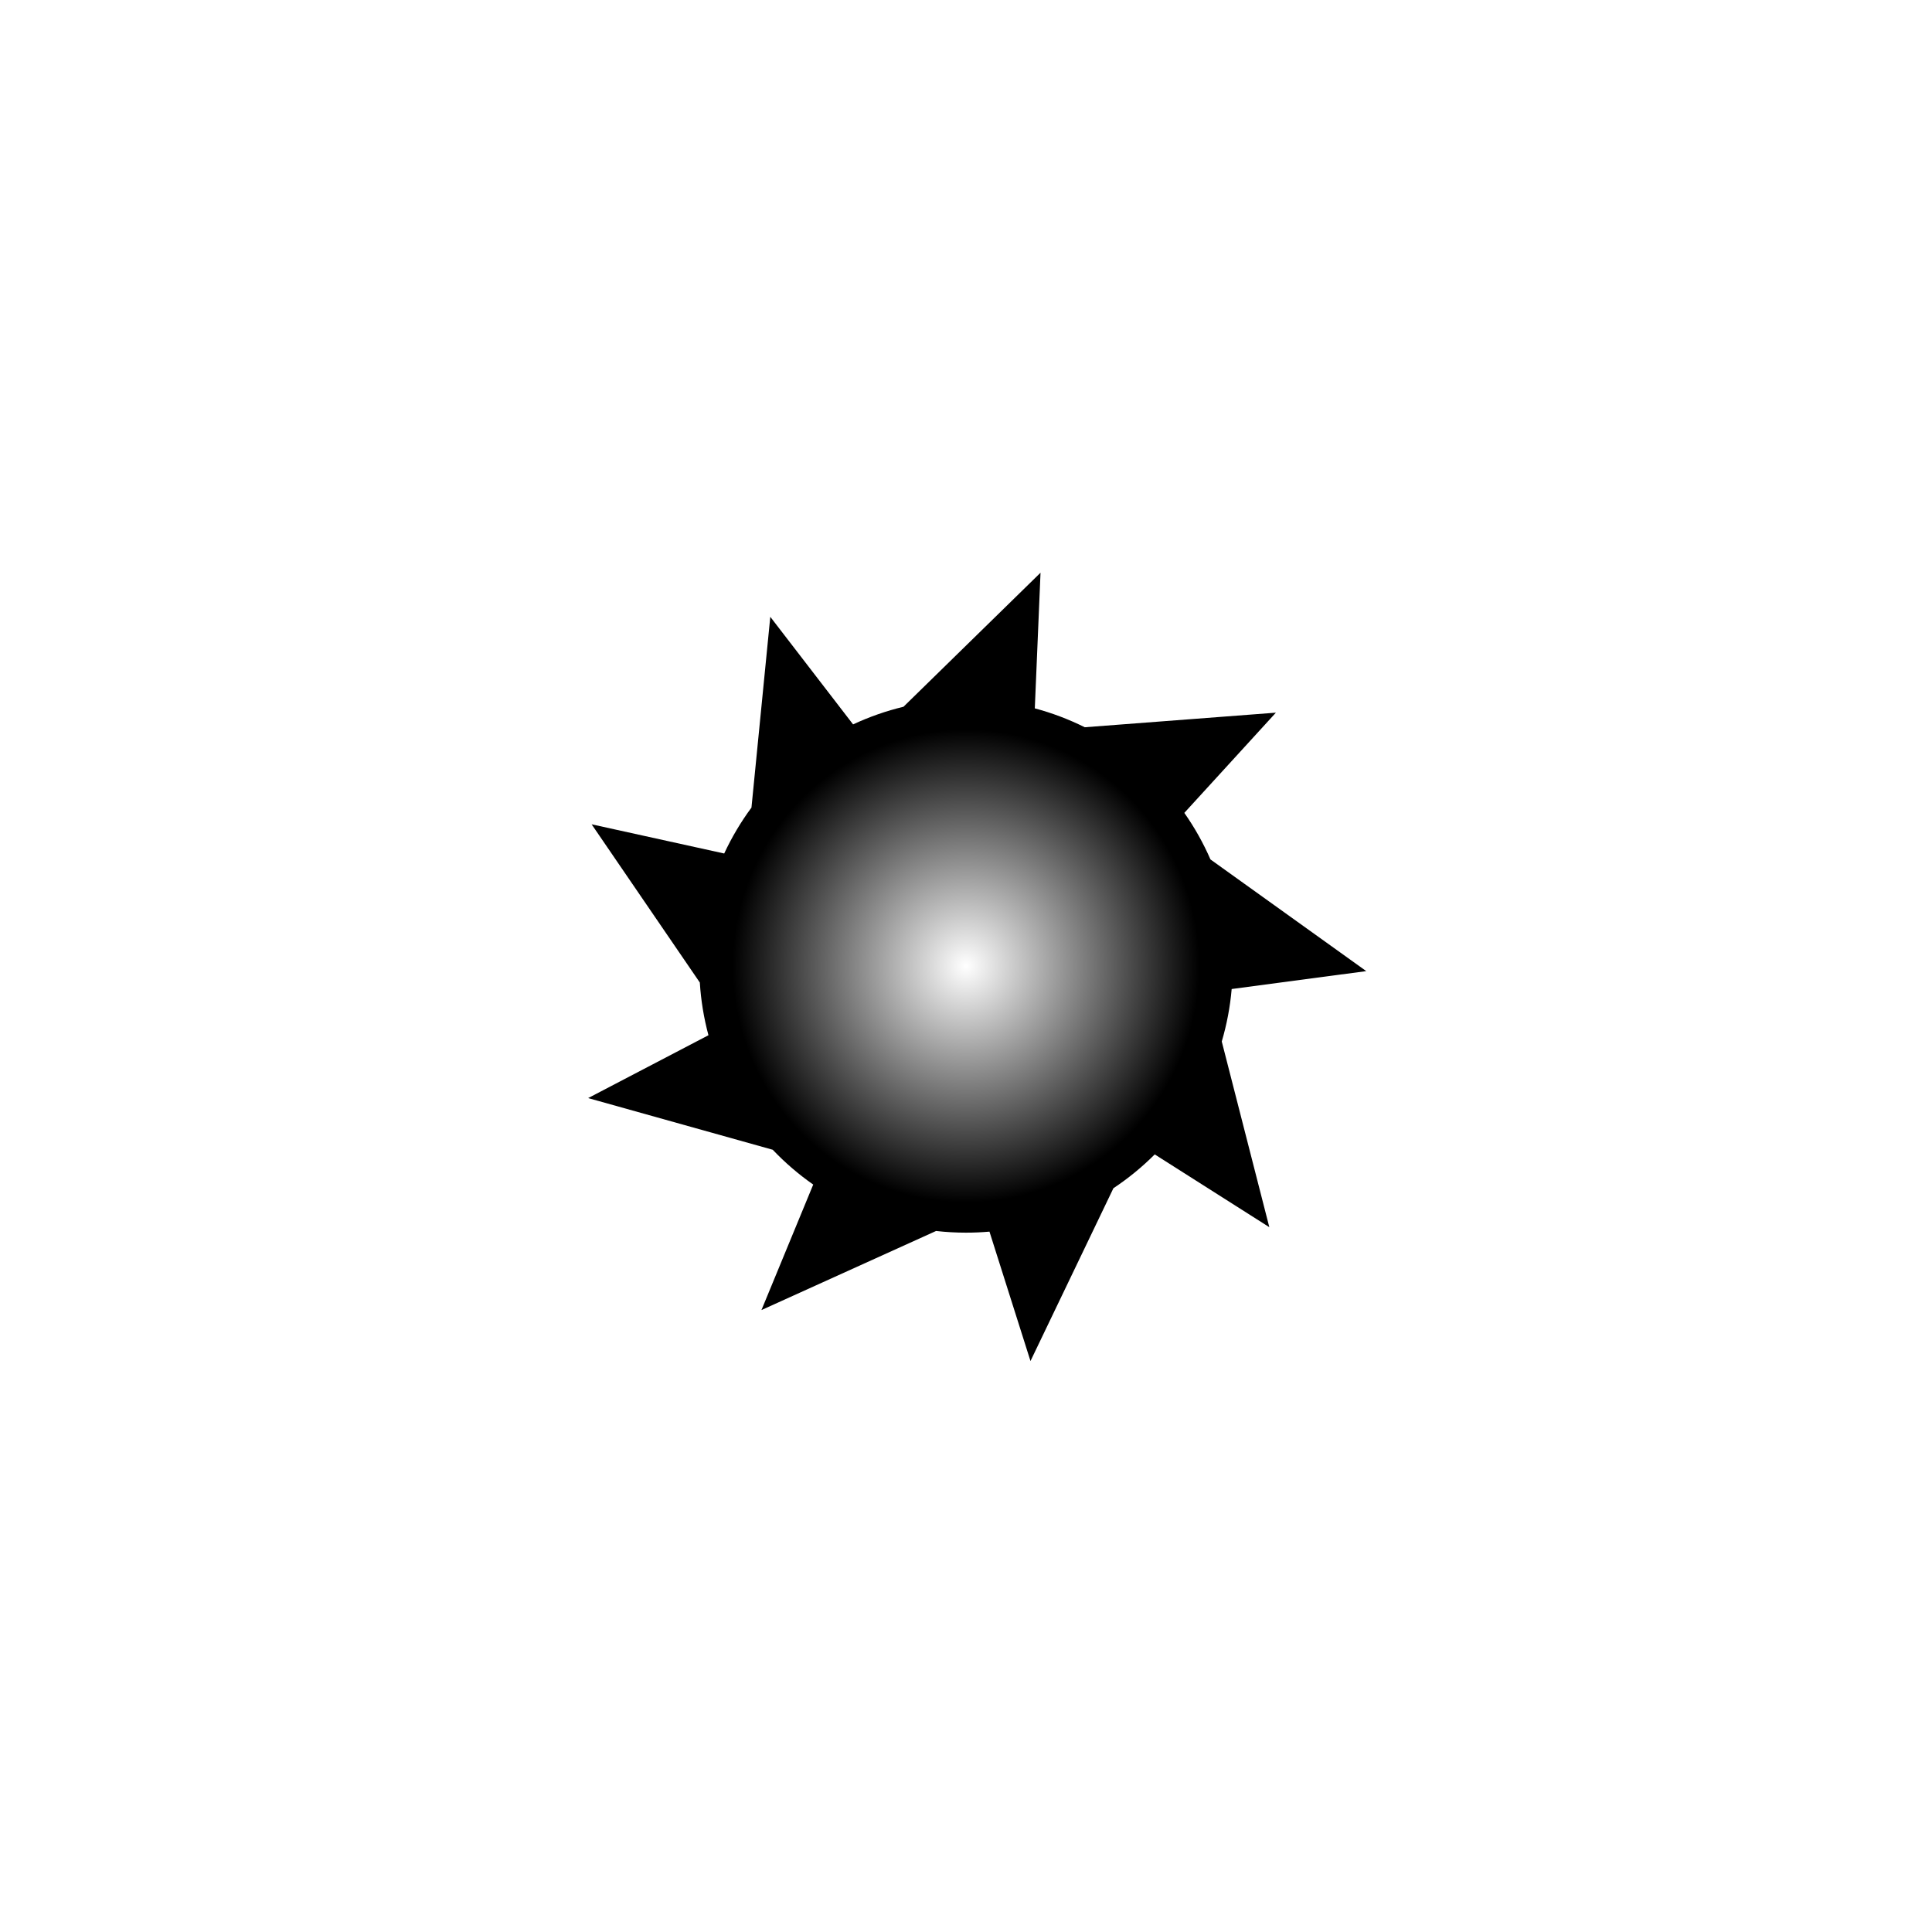
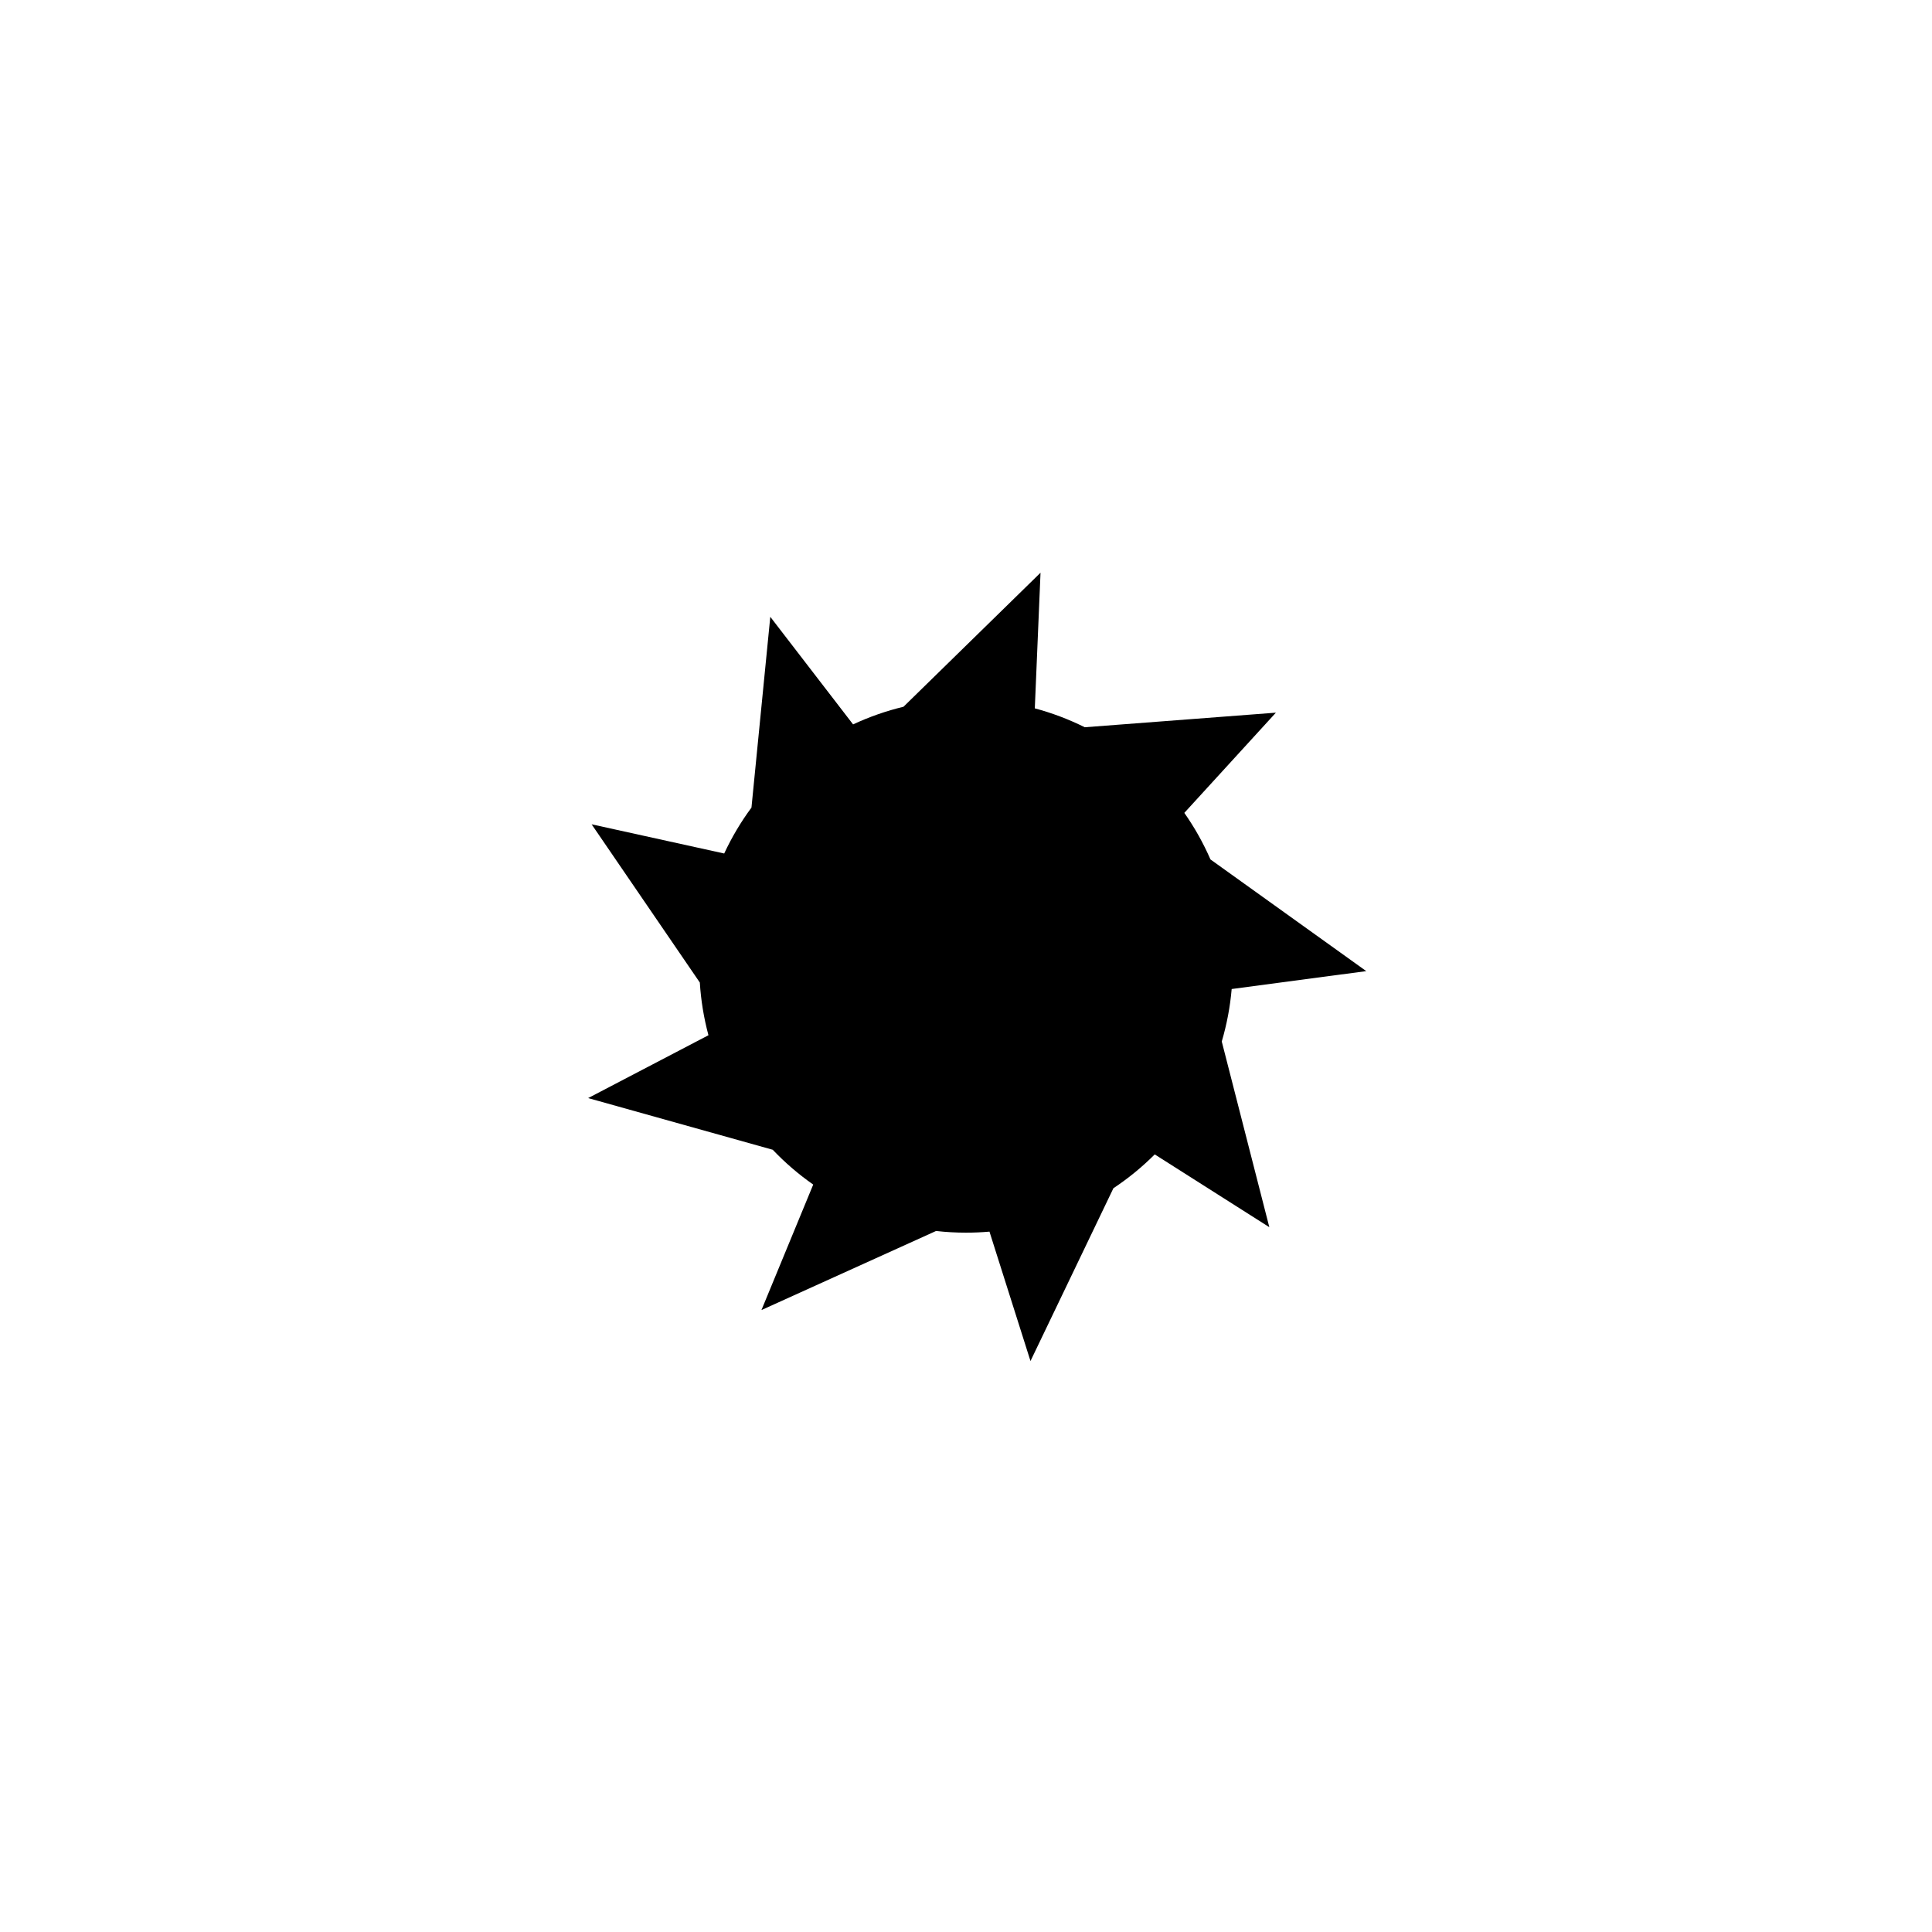
- <svg xmlns="http://www.w3.org/2000/svg" xmlns:xlink="http://www.w3.org/1999/xlink" width="135.467mm" height="135.467mm" viewBox="0 0 135.467 135.467" version="1.1" id="svg1" xml:space="preserve">
-   <defs id="defs1">
-     <linearGradient id="linearGradient4">
-       <stop style="stop-color:#000000;stop-opacity:0;" offset="0" id="stop5" />
-       <stop style="stop-color:#000000;stop-opacity:1;" offset="0.6" id="stop4" />
-     </linearGradient>
-     <radialGradient xlink:href="#linearGradient4" id="radialGradient5" cx="67.733" cy="67.735" fx="67.733" fy="67.735" r="57.919" gradientTransform="matrix(0.4709924,0,0,0.4771799,35.83144,35.41152)" gradientUnits="userSpaceOnUse" />
-   </defs>
+ <svg xmlns="http://www.w3.org/2000/svg" width="135.467mm" height="135.467mm" viewBox="0 0 135.467 135.467" version="1.1" id="svg1" xml:space="preserve">
+   <defs id="defs1" />
  <g id="layer1">
-     <path id="path2" style="fill:url(#radialGradient5);stroke-width:6.615;stroke-linejoin:round;paint-order:stroke fill markers" d="m 72.959,40.158 -9.609,9.398 a 18.698,18.698 0 0 0 -3.534,1.237 l -5.805,-7.543 -1.32,13.376 a 18.698,18.698 0 0 0 -1.912,3.219 l -9.296,-2.047 7.587,11.095 a 18.698,18.698 0 0 0 0.605,3.695 l -8.437,4.407 12.944,3.623 a 18.698,18.698 0 0 0 2.839,2.441 l -3.63,8.799 12.244,-5.545 a 18.698,18.698 0 0 0 2.099,0.118 18.698,18.698 0 0 0 1.645,-0.072 l 2.876,9.074 5.815,-12.118 a 18.698,18.698 0 0 0 2.897,-2.371 l 8.035,5.103 -3.335,-13.02 a 18.698,18.698 0 0 0 0.695,-3.679 l 9.436,-1.256 -10.924,-7.831 a 18.698,18.698 0 0 0 -1.832,-3.264 l 6.421,-7.027 -13.402,1.023 A 18.698,18.698 0 0 0 72.558,49.668 Z" />
+     <path id="path2" style="fill:#000000;stroke-width:6.615;stroke-linejoin:round;paint-order:stroke fill markers" d="m 72.959,40.158 -9.609,9.398 a 18.698,18.698 0 0 0 -3.534,1.237 l -5.805,-7.543 -1.32,13.376 a 18.698,18.698 0 0 0 -1.912,3.219 l -9.296,-2.047 7.587,11.095 a 18.698,18.698 0 0 0 0.605,3.695 l -8.437,4.407 12.944,3.623 a 18.698,18.698 0 0 0 2.839,2.441 l -3.63,8.799 12.244,-5.545 a 18.698,18.698 0 0 0 2.099,0.118 18.698,18.698 0 0 0 1.645,-0.072 l 2.876,9.074 5.815,-12.118 a 18.698,18.698 0 0 0 2.897,-2.371 l 8.035,5.103 -3.335,-13.02 a 18.698,18.698 0 0 0 0.695,-3.679 l 9.436,-1.256 -10.924,-7.831 a 18.698,18.698 0 0 0 -1.832,-3.264 l 6.421,-7.027 -13.402,1.023 A 18.698,18.698 0 0 0 72.558,49.668 Z" />
  </g>
</svg>
